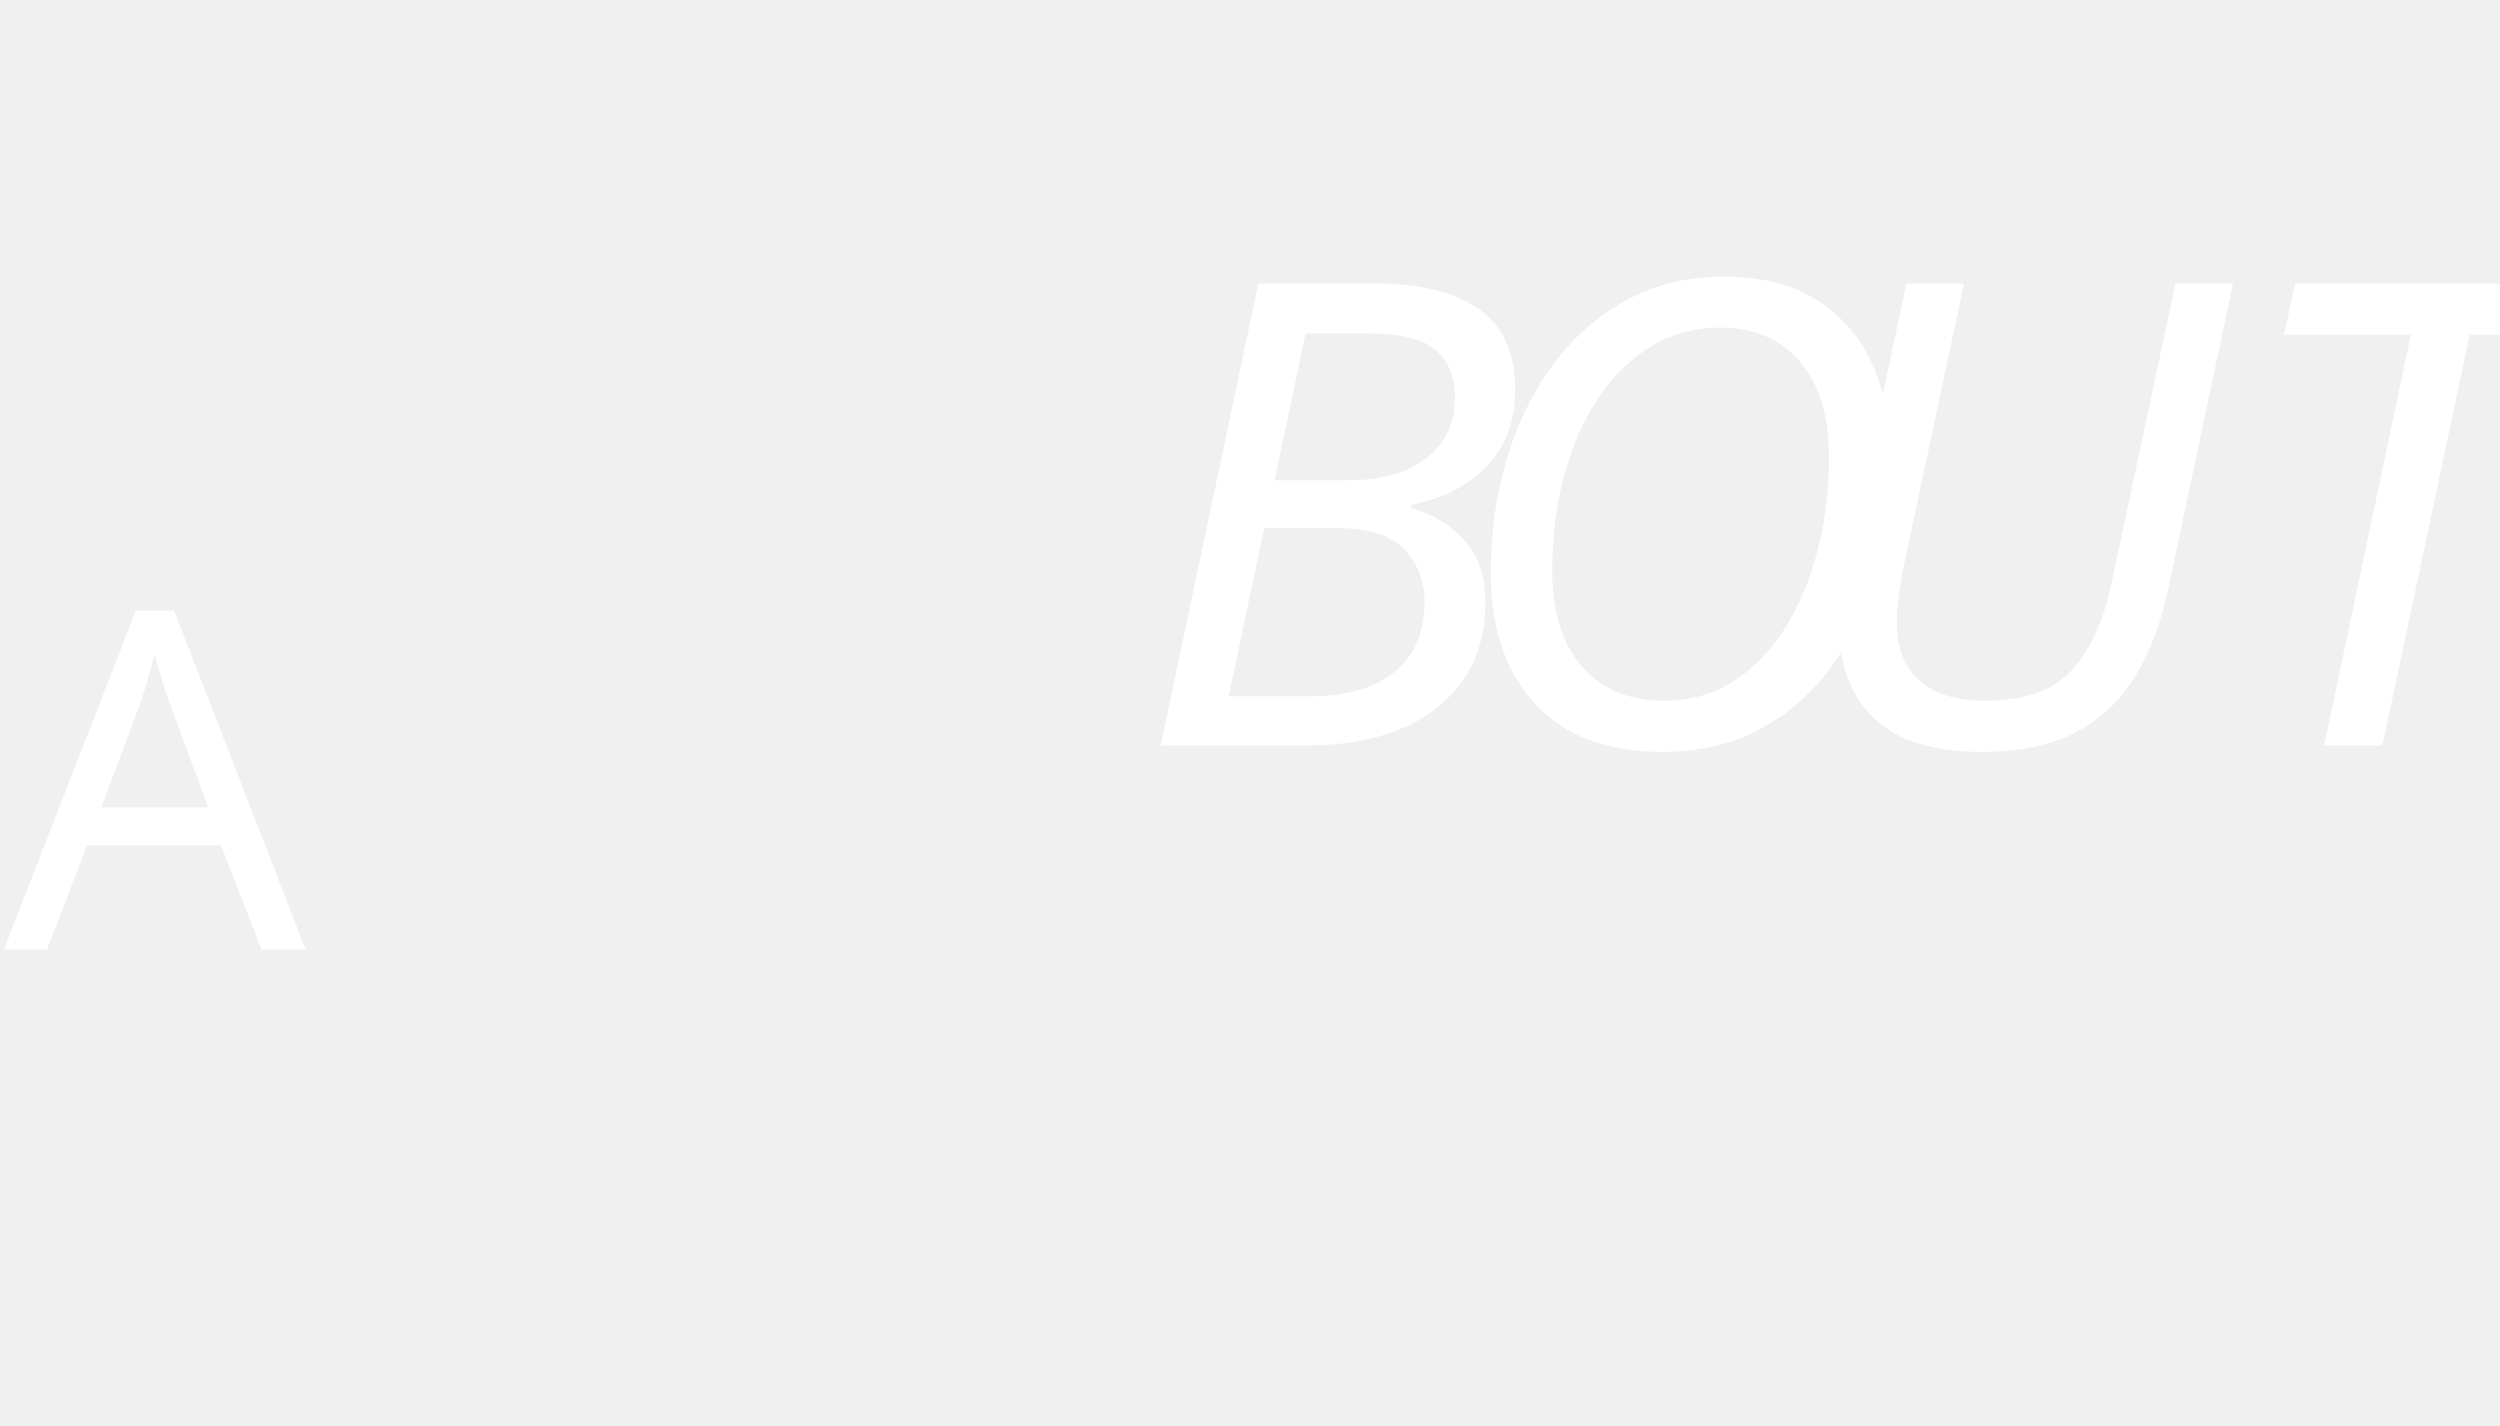
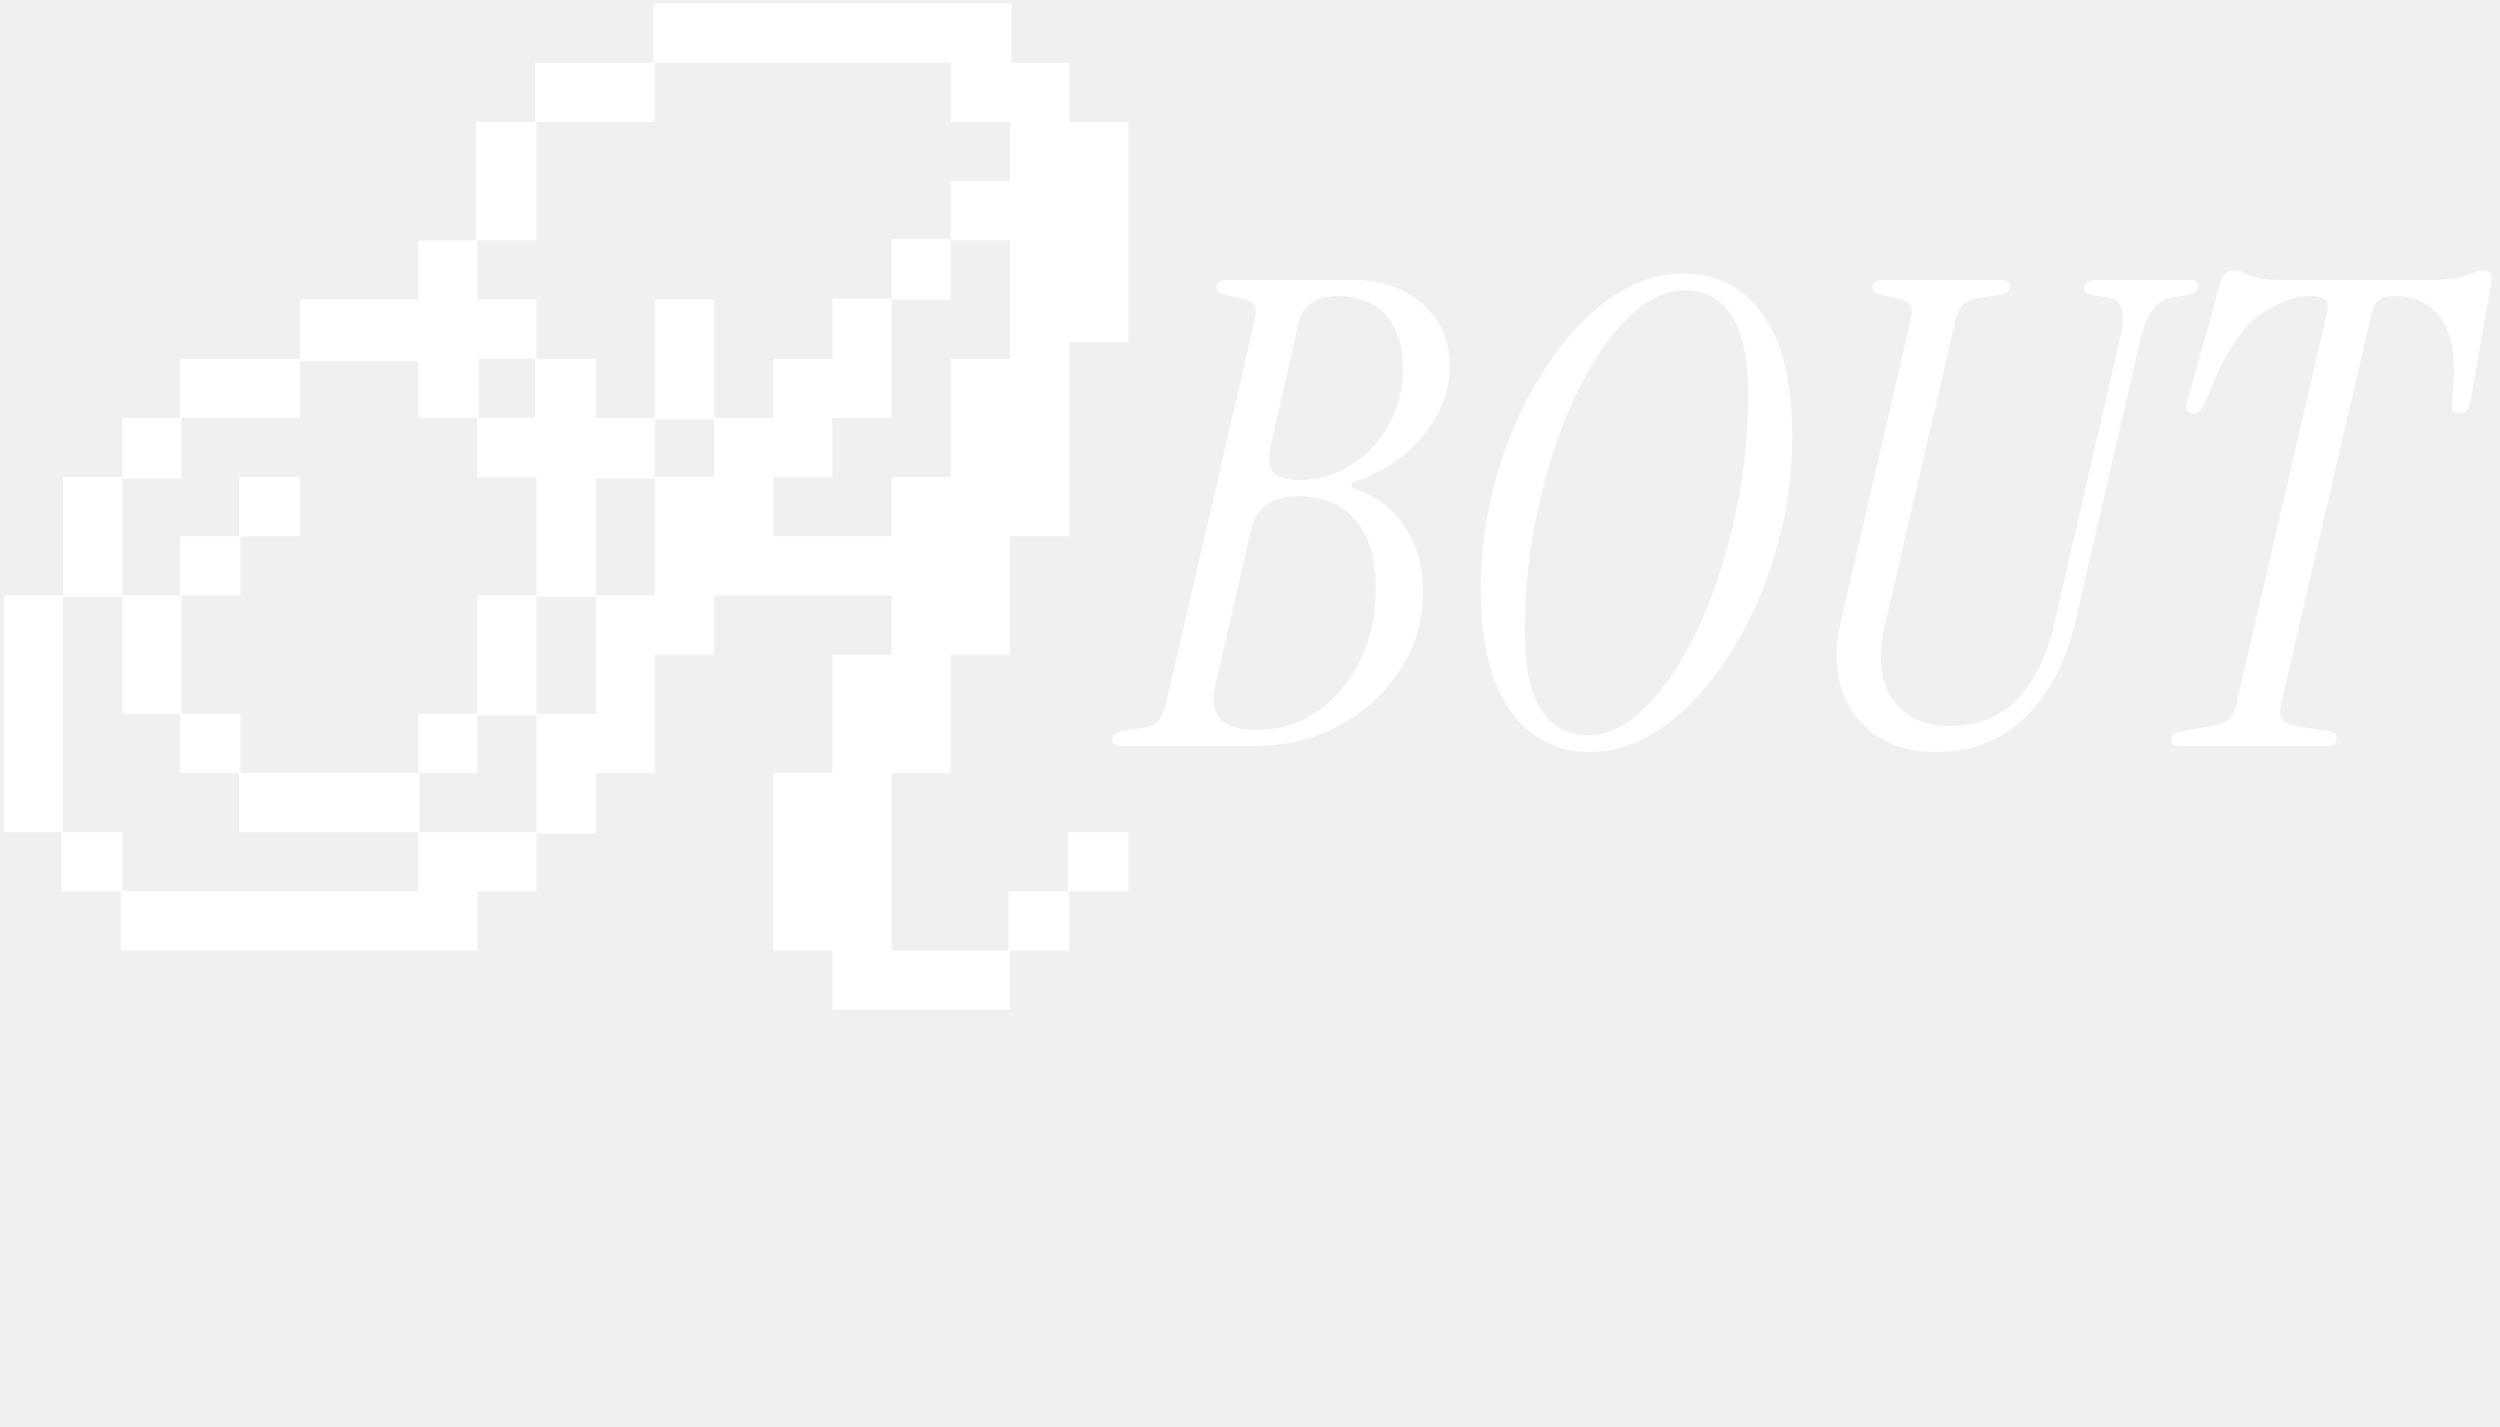
- <svg xmlns="http://www.w3.org/2000/svg" id="About" version="1.1" viewBox="0 0 701.6 400">
+ <svg xmlns="http://www.w3.org/2000/svg" id="About" viewBox="0 0 700.79 400">
  <defs>
    <style>
-       .st0 {
-         font-family: InstrumentSerif-Italic, 'Instrument Serif';
-         font-size: 181.5px;
-         font-style: italic;
-       }
- 
-       .st0, .st1, .st2 {
-         isolation: isolate;
-       }
- 
-       .st0, .st2 {
+       .cls-1 {
        fill: #fff;
-       }
- 
-       .st2 {
-         font-family: PFPixelscriptPro, 'PF Pixelscript Pro';
-         font-size: 132.7px;
      }
    </style>
  </defs>
-   <g class="st1">
-     <text class="st2" transform="translate(1.1 266.5)">
-       <tspan x="0" y="0">A</tspan>
-     </text>
-   </g>
-   <g class="st1">
-     <text class="st0" transform="translate(318.3 209.2)">
-       <tspan x="0" y="0">B</tspan>
-     </text>
-     <text class="st0" transform="translate(405.3 209.2)">
-       <tspan x="0" y="0">O</tspan>
-     </text>
-     <text class="st0" transform="translate(501.8 209.2)">
-       <tspan x="0" y="0">UT</tspan>
-     </text>
+   <path class="cls-1" d="M34.26,117.15h16.19v-16.59h33.58v-16.59h33.18v-16.59h16.19v-33.18h16.59v-16.59h33.18V1.01h100.34v16.59h16.19v16.59h16.59v61.72h-16.59v54.42h-16.59v33.18h-16.59v33.18h-16.59v49.77h32.78v-16.59h16.59v-16.59h16.99v16.59h-16.59v16.59h-16.59v16.59h-49.77v-16.59h-16.59v-49.77h16.59v-33.18h16.59v-16.59h-49.77v16.59h-16.59v33.18h-16.59v16.99h-16.59v16.19h-16.59v16.59H33.86v-16.59h-16.59v-16.59H1.08v-66.36h16.59v-33.18h16.59v-16.59ZM67.04,233.28v-16.59h-16.59v-16.59h-16.19v-32.78h-16.59v65.96h16.59v16.59h82.95v-16.59h-50.17ZM133.8,166.92h16.59v-33.18h-16.59v-16.59h-16.59v-15.93h-33.18v15.93h-33.18v16.99h-16.59v32.78h16.19v-16.59h16.59v-16.59h16.99v16.59h-16.59v16.59h-16.59v33.18h16.59v16.59h49.77v-16.59h16.59v-33.18ZM150.39,233.28v-32.78h-16.59v16.19h-16.19v16.59h32.78ZM266.52,66.98v-16.19h16.59v-16.59h-16.59v-16.59h-82.95v16.59h-33.18v33.18h-16.59v16.59h16.59v16.59h16.59v16.59h16.59v-33.18h16.59v33.18h16.59v-16.59h16.59v-16.86h16.59v-16.72h16.59ZM134.2,100.55v16.59h15.79v-16.59h-15.79ZM150.39,167.31v32.78h16.59v-32.78h-16.59ZM166.98,134.13v32.78h16.59v-32.78h-16.59ZM183.57,133.73h16.59v-16.19h-16.59v16.19ZM233.34,117.15v16.59h-16.59v16.59h33.18v-16.59h16.59v-33.18h16.59v-33.18h-16.59v16.59h-16.59v33.18h-16.59Z" />
+   <g>
+     <path class="cls-1" d="M314.35,209.15c-1.69,0-2.54-.6-2.54-1.82,0-1.33,1.21-2.18,3.63-2.54l3.63-.54c2.66-.36,4.48-1,5.44-1.91.97-.91,1.75-2.63,2.36-5.17l24.68-106.72c.6-2.42.6-4.08,0-4.99-.61-.91-2.12-1.6-4.54-2.09l-3.63-.73c-1.57-.36-2.36-1.03-2.36-2,0-1.45,1.09-2.18,3.27-2.18h34.67c8.1,0,14.7,2.24,19.78,6.72,5.08,4.48,7.62,10.29,7.62,17.42s-2.42,13.19-7.26,19.24c-4.84,6.05-11.32,10.47-19.42,13.25-.61.12-.91.39-.91.82s.3.76.91,1c6.29,2.3,11.07,5.99,14.34,11.07,3.27,5.08,4.9,11.01,4.9,17.79,0,7.99-2.12,15.28-6.35,21.87-4.24,6.6-9.95,11.83-17.15,15.7-7.2,3.87-15.22,5.81-24.05,5.81h-37.03ZM351.92,204.62c6.41,0,12.16-1.72,17.24-5.17,5.08-3.45,9.1-8.2,12.07-14.25,2.96-6.05,4.45-12.82,4.45-20.33,0-8.23-1.91-14.58-5.72-19.06-3.81-4.48-9.17-6.72-16.06-6.72-7.5,0-11.92,3.21-13.25,9.62l-9.98,43.38c-1.94,8.35,1.81,12.52,11.25,12.52ZM364.08,134.56c5.32,0,10.19-1.39,14.61-4.17,4.42-2.78,7.96-6.56,10.62-11.34,2.66-4.78,3.99-10.01,3.99-15.7,0-6.41-1.61-11.4-4.81-14.97-3.21-3.57-7.65-5.35-13.34-5.35-6.29,0-9.98,2.42-11.07,7.26l-7.8,34.3c-.85,3.63-.67,6.2.54,7.71,1.21,1.51,3.63,2.27,7.26,2.27Z" />
+     <path class="cls-1" d="M445.76,210.79c-9.44,0-16.91-3.87-22.42-11.62-5.51-7.74-8.26-19.12-8.26-34.12,0-8.95,1.03-17.72,3.09-26.32,2.06-8.59,4.9-16.61,8.53-24.05,3.63-7.44,7.83-14.04,12.61-19.78,4.78-5.75,9.92-10.22,15.43-13.43,5.5-3.2,11.16-4.81,16.97-4.81,9.44,0,16.91,3.84,22.42,11.52,5.5,7.69,8.26,19.09,8.26,34.21,0,8.96-1.03,17.73-3.09,26.32-2.06,8.59-4.9,16.61-8.53,24.05s-7.84,14.04-12.61,19.78c-4.78,5.75-9.92,10.23-15.43,13.43-5.51,3.21-11.16,4.81-16.97,4.81ZM445.39,206.07c4.47,0,8.86-1.78,13.16-5.35,4.29-3.57,8.35-8.47,12.16-14.7,3.81-6.23,7.17-13.43,10.07-21.6,2.9-8.17,5.17-16.85,6.81-26.05,1.63-9.19,2.45-18.51,2.45-27.95,0-19.36-5.99-29.04-17.97-29.04-4.48,0-8.87,1.79-13.16,5.35-4.3,3.57-8.35,8.47-12.16,14.7-3.81,6.23-7.17,13.43-10.07,21.6-2.9,8.17-5.17,16.85-6.81,26.05-1.63,9.2-2.45,18.51-2.45,27.95,0,19.36,5.99,29.04,17.97,29.04Z" />
+     <path class="cls-1" d="M542.68,210.79c-6.53,0-12.1-1.54-16.7-4.63-4.6-3.08-7.84-7.38-9.71-12.89-1.88-5.5-1.97-11.83-.27-18.97l19.42-83.85c.6-2.54.6-4.23,0-5.08-.61-.85-2.12-1.51-4.54-2l-3.63-.73c-1.57-.36-2.36-1.03-2.36-2,0-1.45,1.09-2.18,3.27-2.18h32.67c1.69,0,2.54.61,2.54,1.81,0,1.33-.85,2.12-2.54,2.36l-5.08.73c-2.54.36-4.33,1.03-5.35,2-1.03.97-1.85,2.72-2.45,5.26l-19.42,83.85c-2.18,9.2-1.54,16.33,1.91,21.42,3.45,5.08,8.8,7.62,16.06,7.62,7.86,0,14.22-2.54,19.06-7.62,4.84-5.08,8.29-12.22,10.35-21.42l18.51-80.22c1.57-6.78.36-10.41-3.63-10.89l-3.99-.54c-1.7-.24-2.54-.97-2.54-2.18,0-.73.36-1.27,1.09-1.63.73-.36,1.51-.54,2.36-.54h26.14c1.57,0,2.36.61,2.36,1.81s-.97,2-2.9,2.36l-4.36.73c-4.24.73-7.14,4.3-8.71,10.71l-18.51,80.22c-2.54,11.01-7.14,19.85-13.79,26.5s-15.06,9.98-25.23,9.98Z" />
+     <path class="cls-1" d="M611.1,209.15c-1.7,0-2.54-.6-2.54-1.82s.97-2,2.9-2.36l7.62-1.27c2.42-.36,4.23-1,5.45-1.91,1.21-.91,2.06-2.63,2.54-5.17l25.23-108.9c.36-1.69.21-2.9-.45-3.63-.67-.73-2.15-1.09-4.45-1.09-4.11,0-8.62,1.67-13.52,4.99-4.9,3.33-9.29,9.53-13.16,18.6l-2.9,6.9c-.61,1.57-1.63,2.36-3.08,2.36-1.7,0-2.24-1.03-1.63-3.09l9.08-32.85c.73-2.78,2.06-4.17,3.99-4.17,1.09,0,1.96.21,2.63.64.66.43,1.78.88,3.36,1.36,1.57.48,4.29.73,8.17.73h40.47c3.87,0,6.74-.24,8.62-.73,1.88-.48,3.27-.94,4.17-1.36.91-.42,1.72-.64,2.45-.64,2.06,0,2.78,1.39,2.18,4.17l-5.81,32.85c-.36,2.06-1.39,3.09-3.09,3.09-1.57,0-2.24-.79-2-2.36l.36-4.54c.73-8.95-.43-15.52-3.45-19.69-3.03-4.17-7.26-6.26-12.71-6.26-2.3,0-3.9.36-4.81,1.09s-1.54,1.94-1.91,3.63l-25.23,108.9c-.61,2.54-.52,4.27.27,5.17.79.91,2.33,1.54,4.63,1.91l8.53,1.27c1.33.12,2,.79,2,2,0,1.45-.97,2.18-2.9,2.18h-41.02Z" />
  </g>
</svg>
